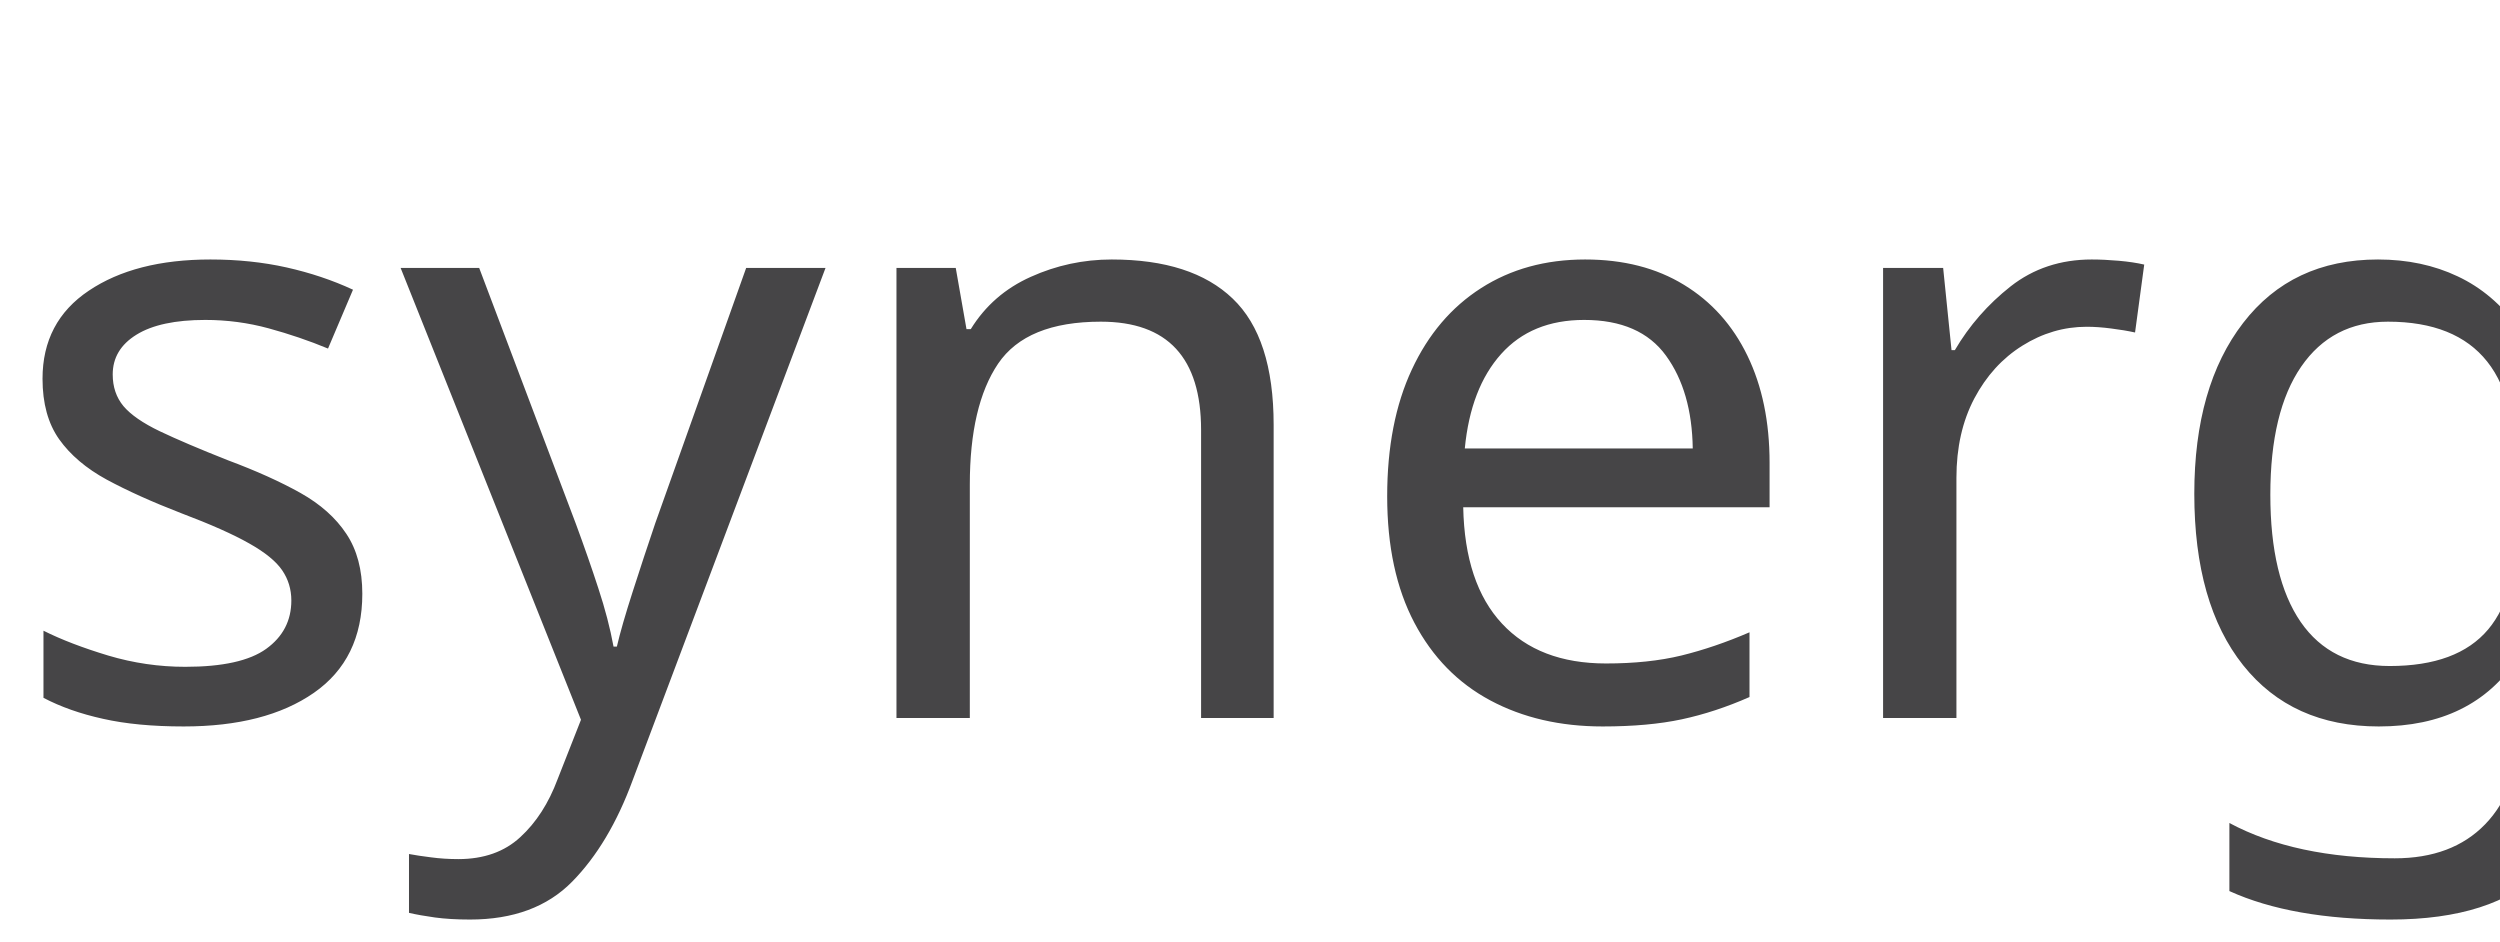
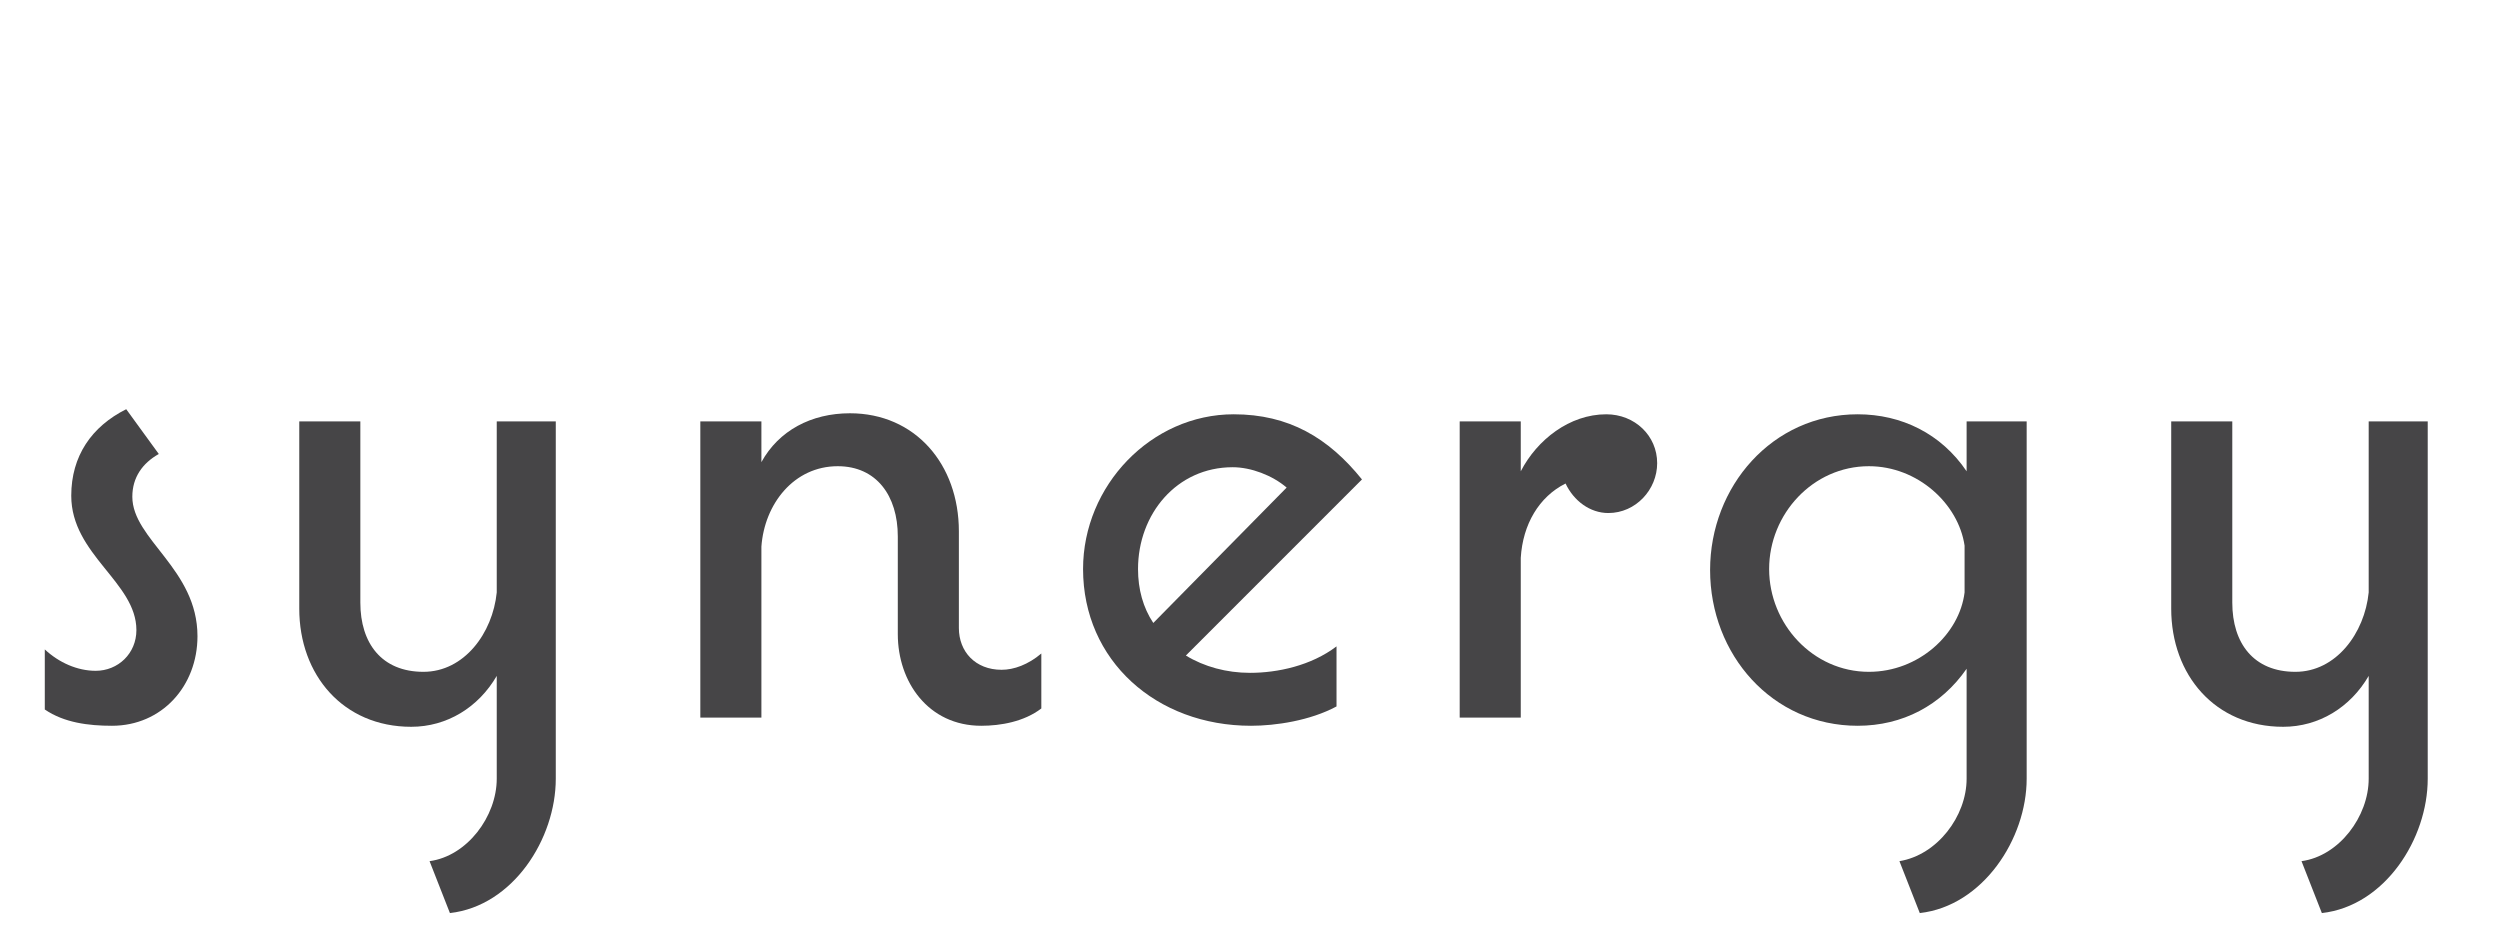
<svg xmlns="http://www.w3.org/2000/svg" version="1.1" id="Layer_1" x="0px" y="0px" viewBox="0 0 245.6 92.5" style="enable-background:new 0 0 245.6 92.5;" xml:space="preserve">
  <style type="text/css">
	.st0{fill:none;}
- 	.st1{fill:#464547;}
- 	.st2{font-family:'Coquette';}
- 	.st3{font-size:82.502px;}
+ 	.st1{enable-background:new    ;}
+ 	.st2{fill:#464547;}
</style>
  <rect x="4.1" y="49.9" class="st0" width="34.9" height="0.4" />
-   <text transform="matrix(0.9939 0 0 1 0 70.5391)" class="st1 st2 st3">synergy</text>
+   <g class="st1">
+     <path class="st2" d="M4.4,69.7v-5.9c1.4,1.3,3.2,2.1,5,2.1c2.2,0,4-1.7,4-4c0-4.7-6.4-7.4-6.4-13.2c0-3.9,2-6.8,5.4-8.5l3.2,4.4   C14,45.5,13,46.9,13,48.8c0,4.2,6.4,7.1,6.4,13.7c0,4.9-3.5,8.8-8.4,8.8C8.7,71.3,6.3,71,4.4,69.7z" />
+     <path class="st2" d="M54.6,41.4v35.1c0,5.9-4.2,12.5-10.4,13.2l-2-5.1c3.7-0.5,6.6-4.4,6.6-8.1V66.4c-1.8,3.1-4.9,5-8.4,5   c-6.7,0-11-5.1-11-11.6V41.4h6v17.8c0,4,2.1,6.8,6.2,6.8c4,0,6.8-3.8,7.2-7.8V41.4H54.6z" />
+     <path class="st2" d="M102.3,64.2v5.4c-1.7,1.3-4,1.7-5.9,1.7c-5.2,0-8.2-4.3-8.2-9v-9.6c0-4-2.1-6.9-5.9-6.9   c-4.3,0-7.2,3.7-7.5,7.9v16.8h-6V41.4h6v4c1.7-3.1,4.9-4.8,8.7-4.8c6.4,0,10.7,5,10.7,11.6v9.5c0,2.3,1.6,4.1,4.2,4.1   C99.6,65.8,101,65.3,102.3,64.2z" />
+     <path class="st2" d="M122.8,66.1c2.7,0,6-0.7,8.5-2.6v5.9c-2.6,1.4-6,1.9-8.4,1.9c-9.3,0-16.5-6.4-16.5-15.4   c0-8.2,6.7-15.2,14.8-15.2c5.4,0,9.3,2.3,12.6,6.4l-17.3,17.3C118.3,65.5,120.5,66.1,122.8,66.1z M111.8,55.9c0,2,0.5,3.8,1.5,5.3   l13.1-13.3c-1.4-1.2-3.5-2-5.3-2C115.6,45.9,111.8,50.5,111.8,55.9z" />
+     <path class="st2" d="M162.8,45.5c0,2.6-2.1,4.9-4.8,4.9c-1.8,0-3.4-1.2-4.2-2.9c-2.6,1.3-4.2,4-4.4,7.3v15.7h-6V41.4h6v4.9   c1.6-3.1,4.8-5.6,8.4-5.6C160.6,40.7,162.8,42.8,162.8,45.5z" />
+     <path class="st2" d="M199.1,41.4v35.1c0,5.9-4.3,12.5-10.5,13.2l-2-5.1c3.7-0.6,6.6-4.4,6.6-8.1V65.7c-2.5,3.6-6.3,5.6-10.7,5.6   c-8.4,0-14.5-7-14.5-15.3c0-8.2,6.1-15.3,14.5-15.3c4.3,0,8.2,1.9,10.7,5.6v-4.9H199.1z M193,53.6c-0.6-4.1-4.6-7.8-9.4-7.8   c-5.5,0-9.8,4.7-9.8,10.1s4.3,10.1,9.8,10.1c4.9,0,8.9-3.7,9.4-7.8V53.6z" />
+     <path class="st2" d="M238.5,41.4v35.1c0,5.9-4.2,12.5-10.4,13.2l-2-5.1c3.7-0.5,6.6-4.4,6.6-8.1V66.4c-1.8,3.1-4.9,5-8.4,5   c-6.7,0-11-5.1-11-11.6V41.4h6v17.8c0,4,2.1,6.8,6.2,6.8c4,0,6.8-3.8,7.2-7.8V41.4H238.5z" />
+   </g>
</svg>
